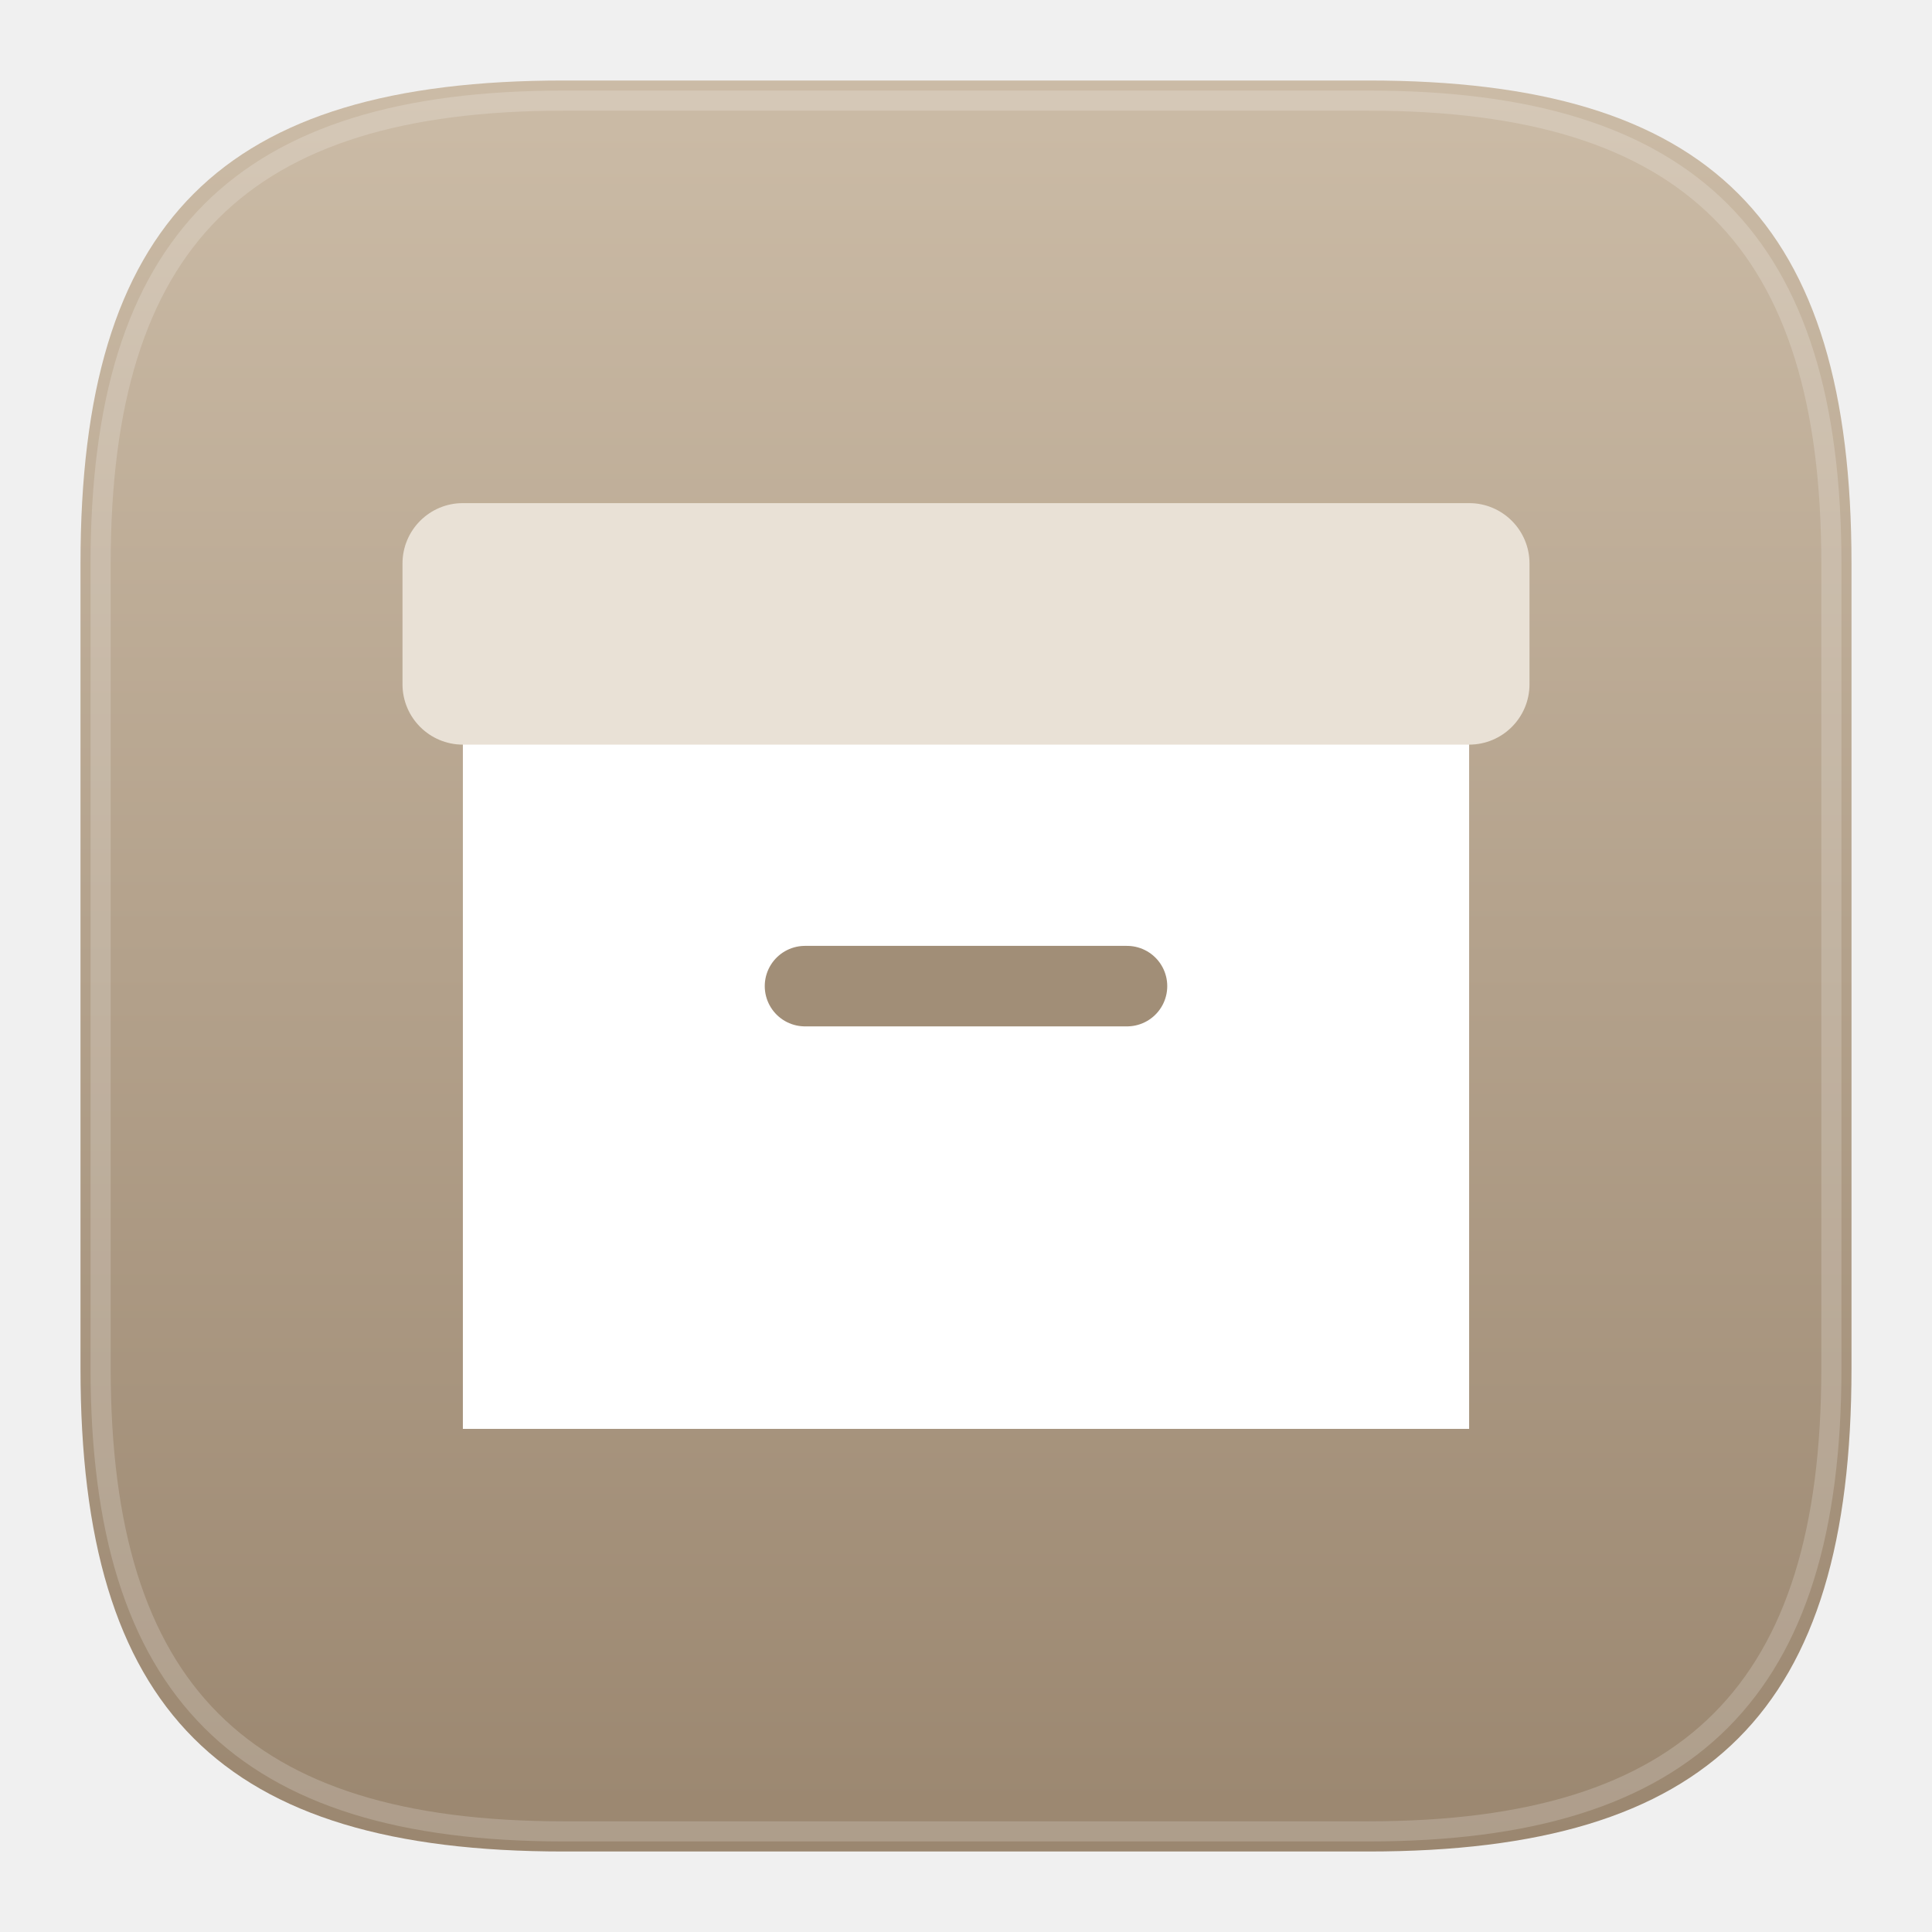
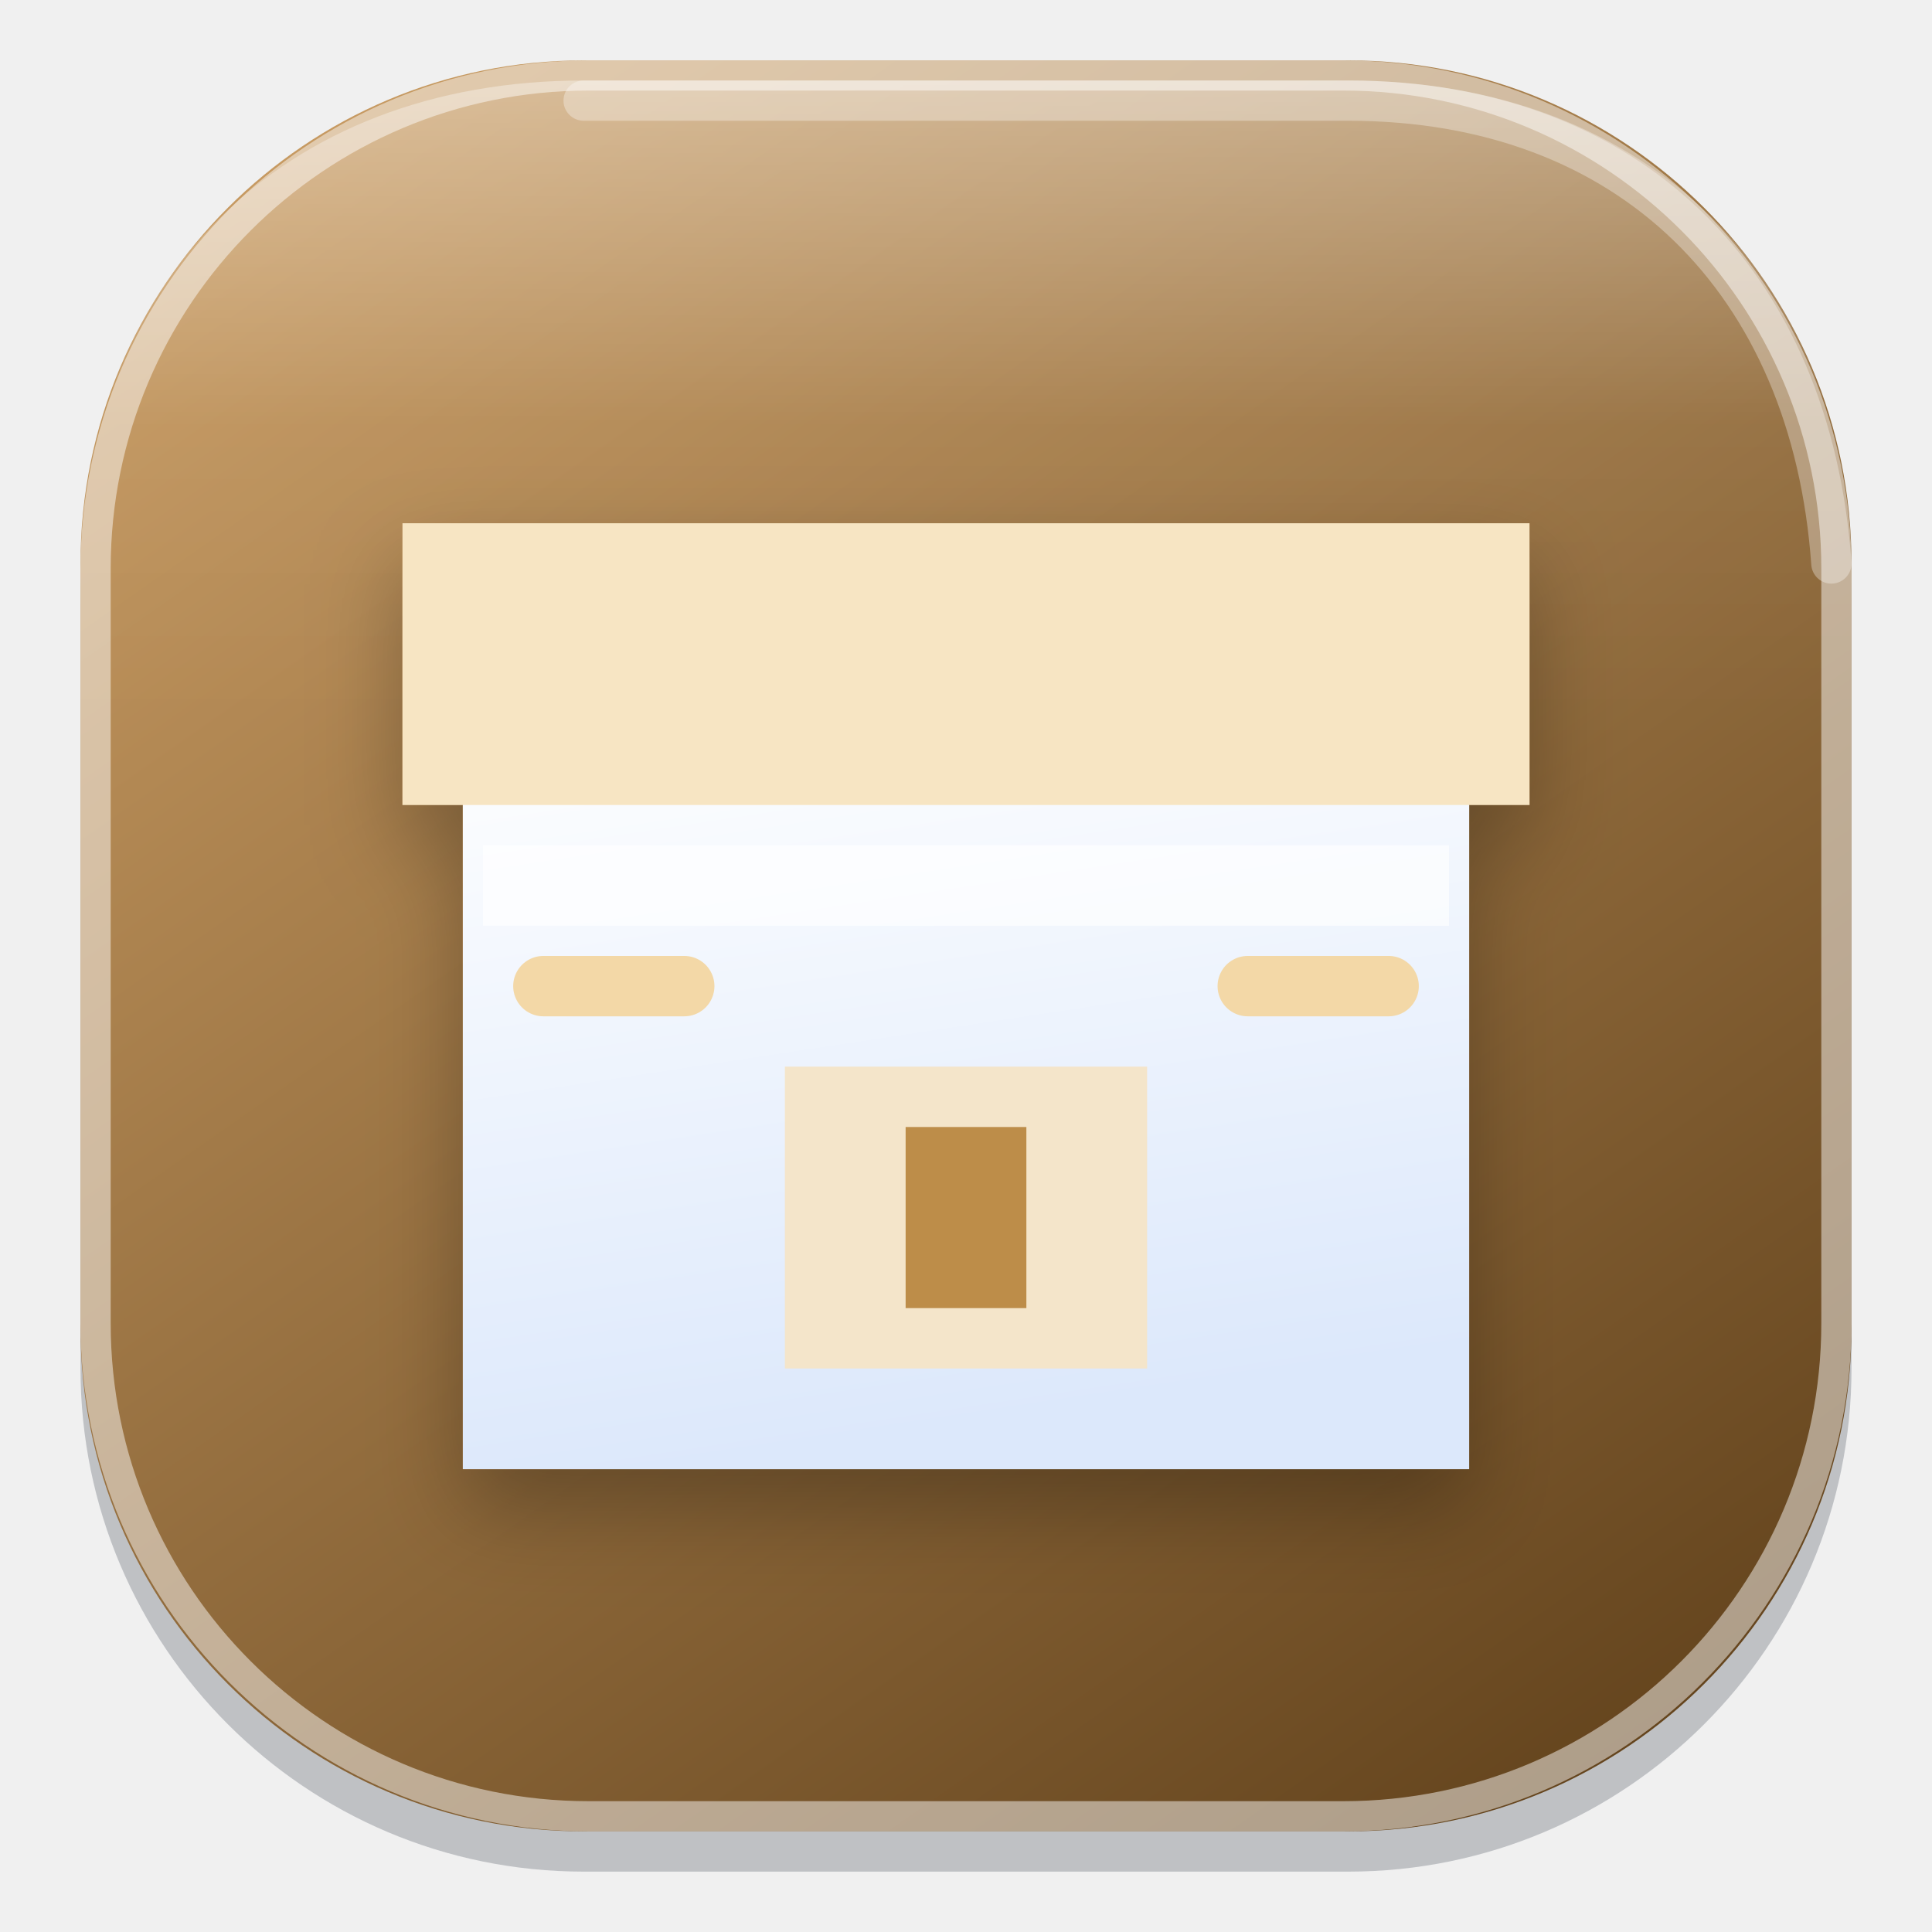
<svg xmlns="http://www.w3.org/2000/svg" viewBox="0 0 96 96" role="img" aria-label="Meridian archive">
  <defs>
-     <linearGradient id="surface" x1="0" y1="0" x2="0" y2="1">
-       <stop stop-color="#cbbba6" />
-       <stop offset="1" stop-color="#9b8770" />
+     <linearGradient id="surface" x1=".12" y1="0" x2=".82" y2="1">
+       <stop stop-color="#c99c63" />
+       <stop offset="1" stop-color="#65451e" />
    </linearGradient>
+     <linearGradient id="symbol" x1="0" y1="0" x2=".2" y2="1">
+       <stop stop-color="#fff" />
+       <stop offset="1" stop-color="#dce8fb" />
+     </linearGradient>
+     <linearGradient id="gloss" x1="0" y1="0" x2="0" y2="1">
+       <stop stop-color="#fff" stop-opacity=".36" />
+       <stop offset=".52" stop-color="#fff" stop-opacity=".04" />
+       <stop offset="1" stop-color="#fff" stop-opacity="0" />
+     </linearGradient>
+     <filter id="shadow" x="-.25" y="-.25" width="1.5" height="1.6">
+       <feGaussianBlur in="SourceAlpha" stdDeviation="2.2" />
+       <feOffset dy="2" />
+       <feComponentTransfer>
+         <feFuncA type="linear" slope=".28" />
+       </feComponentTransfer>
+       <feMerge>
+         <feMergeNode />
+         <feMergeNode in="SourceGraphic" />
+       </feMerge>
+     </filter>
  </defs>
-   <path d="M28 4H68C85 4 92 11 92 28V68C92 85 85 92 68 92H28C11 92 4 85 4 68V28C4 11 11 4 28 4Z" fill="url(#surface)" />
-   <path d="M28 5H68C84 5 91 12 91 28V68C91 84 84 91 68 91H28C12 91 5 84 5 68V28C5 12 12 5 28 5Z" fill="none" stroke="#ffffff30" />
-   <path d="M23 33h50v38H23Z" fill="#fff" />
-   <rect x="20" y="25" width="56" height="12" rx="3" fill="#e9e1d6" />
-   <path d="M40 49h16" stroke="#a18e77" stroke-width="4" stroke-linecap="round" />
+   <rect x="4" y="4" width="88" height="88" rx="25" fill="#101a2b" opacity=".22" transform="translate(0 1)" />
+   <rect x="4" y="3" width="88" height="88" rx="25" fill="url(#surface)" />
+   <path d="M29 4h38c15 0 25 10 25 25v8H4v-8C4 14 14 4 29 4z" fill="url(#gloss)" />
+   <g filter="url(#shadow)">
+     <path d="M23 35h50v38H23z" fill="url(#symbol)" />
+     <path d="M20 26h56v14H20z" rx="4" fill="#f7e5c3" />
+     <path d="M24 42h48v4H24z" fill="#fff" opacity=".65" />
+     <path d="M39 53h18v15H39z" rx="3" fill="#f4e5ca" />
+     <path d="M45 56h6v9h-6z" fill="#bd8d49" />
+     <path d="M27 49h7M62 49h7" stroke="#f3d8a7" stroke-width="3" stroke-linecap="round" />
+   </g>
+   <rect x="4.75" y="3.75" width="86.5" height="86.5" rx="24.5" fill="none" stroke="#fff" stroke-opacity=".48" stroke-width="1.5" />
+   <path d="M29 5h38c14 0 23 9 24 23" fill="none" stroke="#fff" stroke-opacity=".32" stroke-width="2" stroke-linecap="round" />
</svg>
